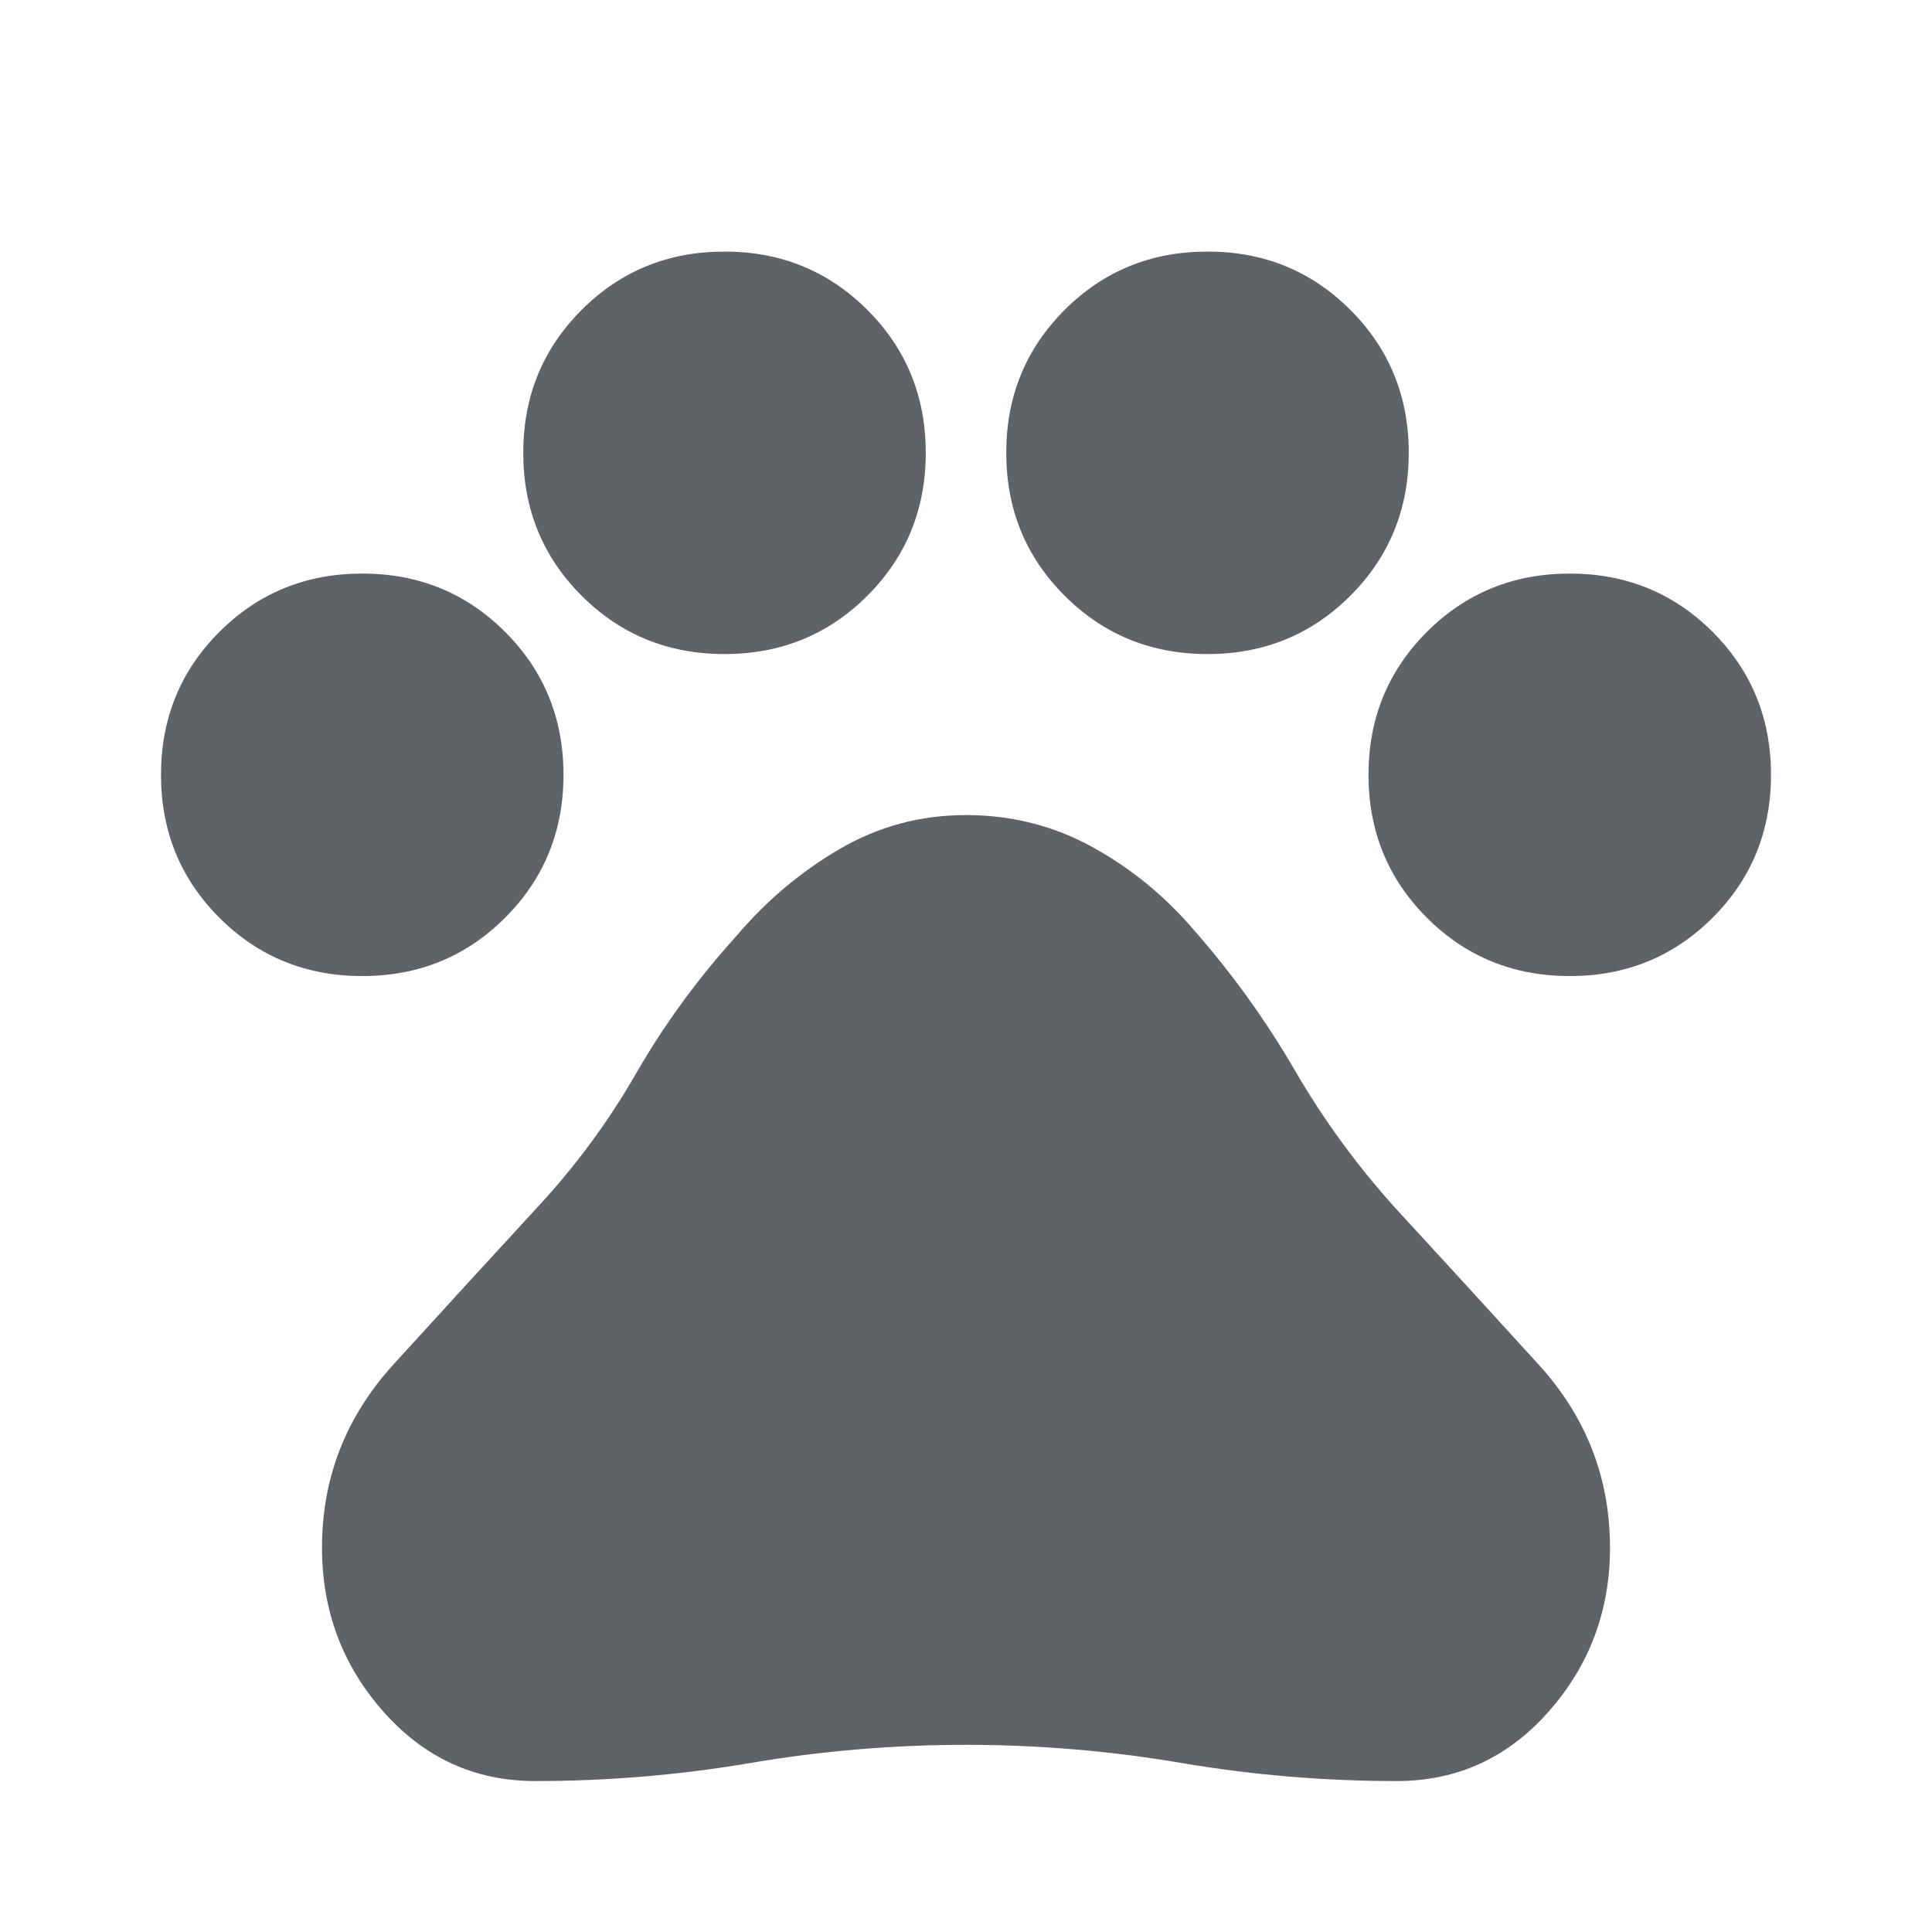
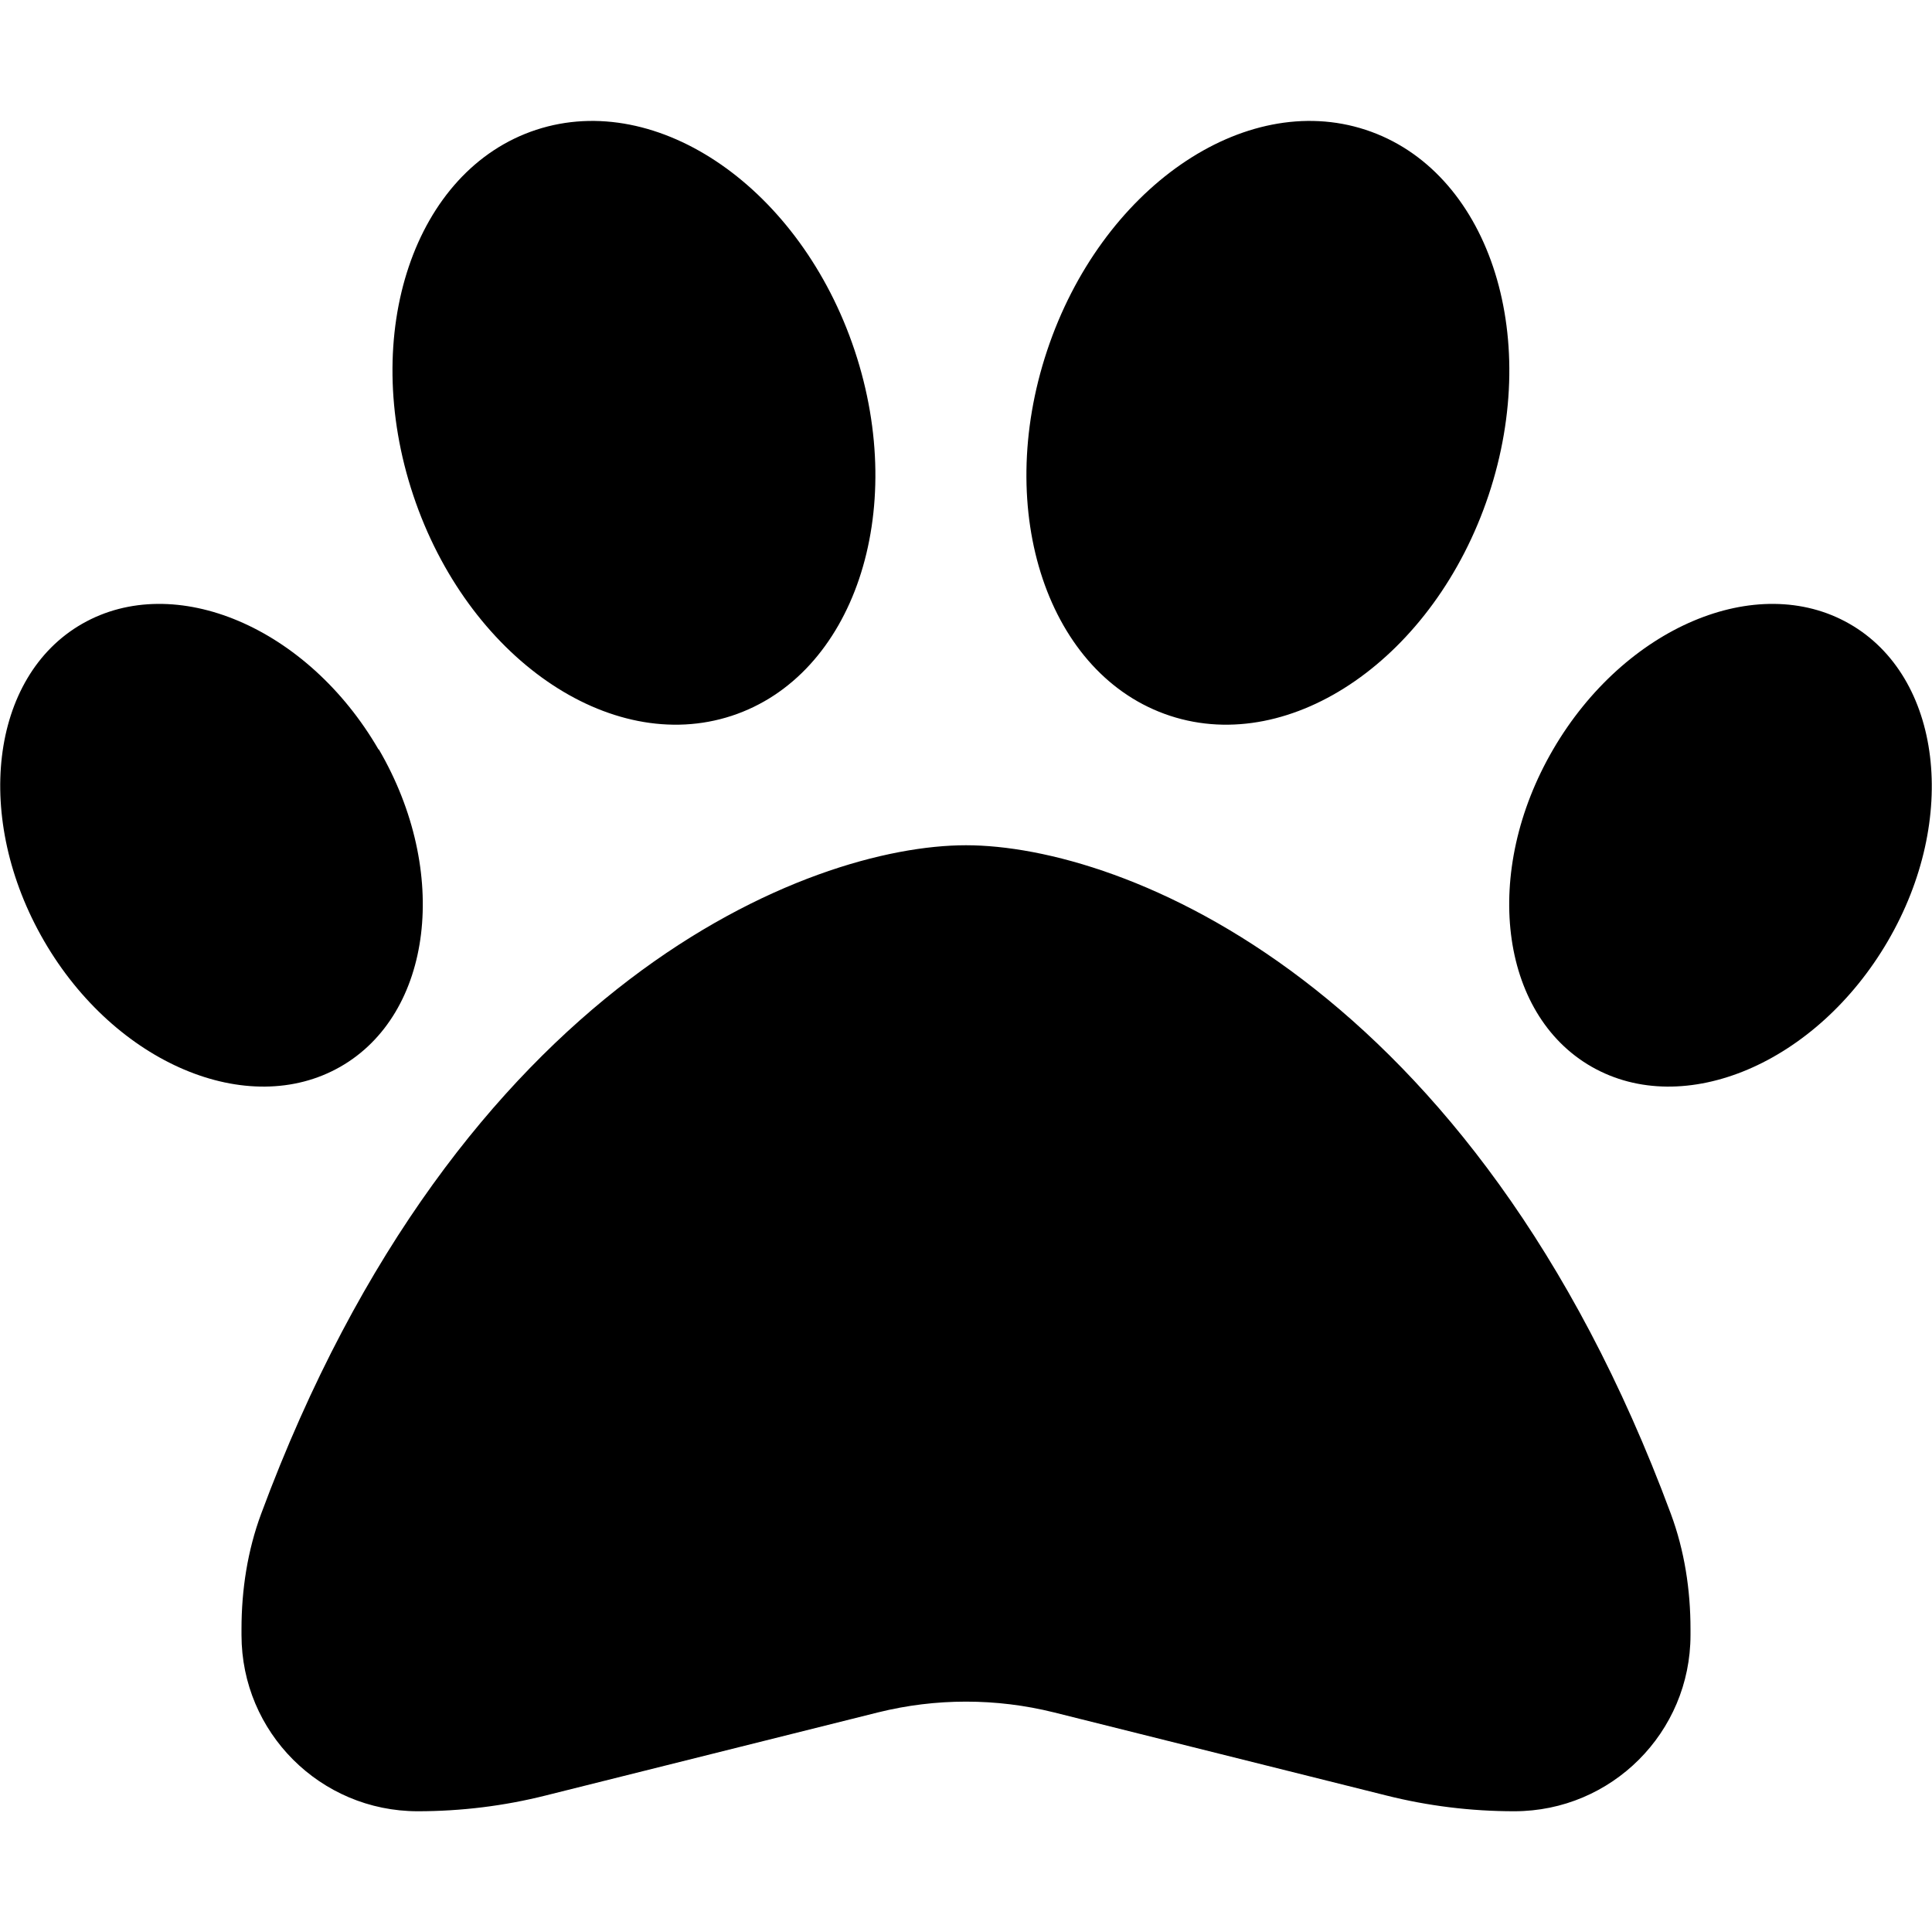
- <svg xmlns="http://www.w3.org/2000/svg" height="24px" viewBox="0 -960 960 960" width="24px" fill="#5f6368">
-   <path d="M180-475q-42 0-71-29t-29-71q0-42 29-71t71-29q42 0 71 29t29 71q0 42-29 71t-71 29Zm180-160q-42 0-71-29t-29-71q0-42 29-71t71-29q42 0 71 29t29 71q0 42-29 71t-71 29Zm240 0q-42 0-71-29t-29-71q0-42 29-71t71-29q42 0 71 29t29 71q0 42-29 71t-71 29Zm180 160q-42 0-71-29t-29-71q0-42 29-71t71-29q42 0 71 29t29 71q0 42-29 71t-71 29ZM266-75q-45 0-75.5-34.5T160-191q0-52 35.5-91t70.5-77q29-31 50-67.5t50-68.5q22-26 51-43t63-17q34 0 63 16t51 42q28 32 49.5 69t50.5 69q35 38 70.5 77t35.5 91q0 47-30.5 81.5T694-75q-54 0-107-9t-107-9q-54 0-107 9t-107 9Z" />
+ <svg xmlns="http://www.w3.org/2000/svg" viewBox="0 0 512 512">
+   <path d="M226.5 92.9c14.3 42.9-.3 86.2-32.6 96.8s-70.1-15.6-84.4-58.5s.3-86.2 32.6-96.8s70.1 15.6 84.4 58.5zM100.4 198.6c18.9 32.4 14.3 70.1-10.2 84.1s-59.7-.9-78.5-33.3S-2.7 179.3 21.8 165.3s59.7 .9 78.5 33.3zM69.2 401.2C121.6 259.9 214.7 224 256 224s134.4 35.9 186.8 177.2c3.6 9.7 5.2 20.1 5.2 30.5l0 1.6c0 25.8-20.9 46.7-46.7 46.7c-11.5 0-22.9-1.4-34-4.2l-88-22c-15.3-3.8-31.3-3.8-46.6 0l-88 22c-11.1 2.8-22.5 4.2-34 4.2C84.9 480 64 459.1 64 433.3l0-1.6c0-10.4 1.6-20.8 5.2-30.5zM421.8 282.7c-24.5-14-29.1-51.7-10.2-84.1s54-47.3 78.5-33.3s29.1 51.7 10.2 84.1s-54 47.3-78.5 33.3zM310.1 189.7c-32.3-10.6-46.9-53.9-32.6-96.8s52.1-69.1 84.4-58.5s46.9 53.9 32.6 96.8s-52.1 69.1-84.4 58.5z" />
</svg>
